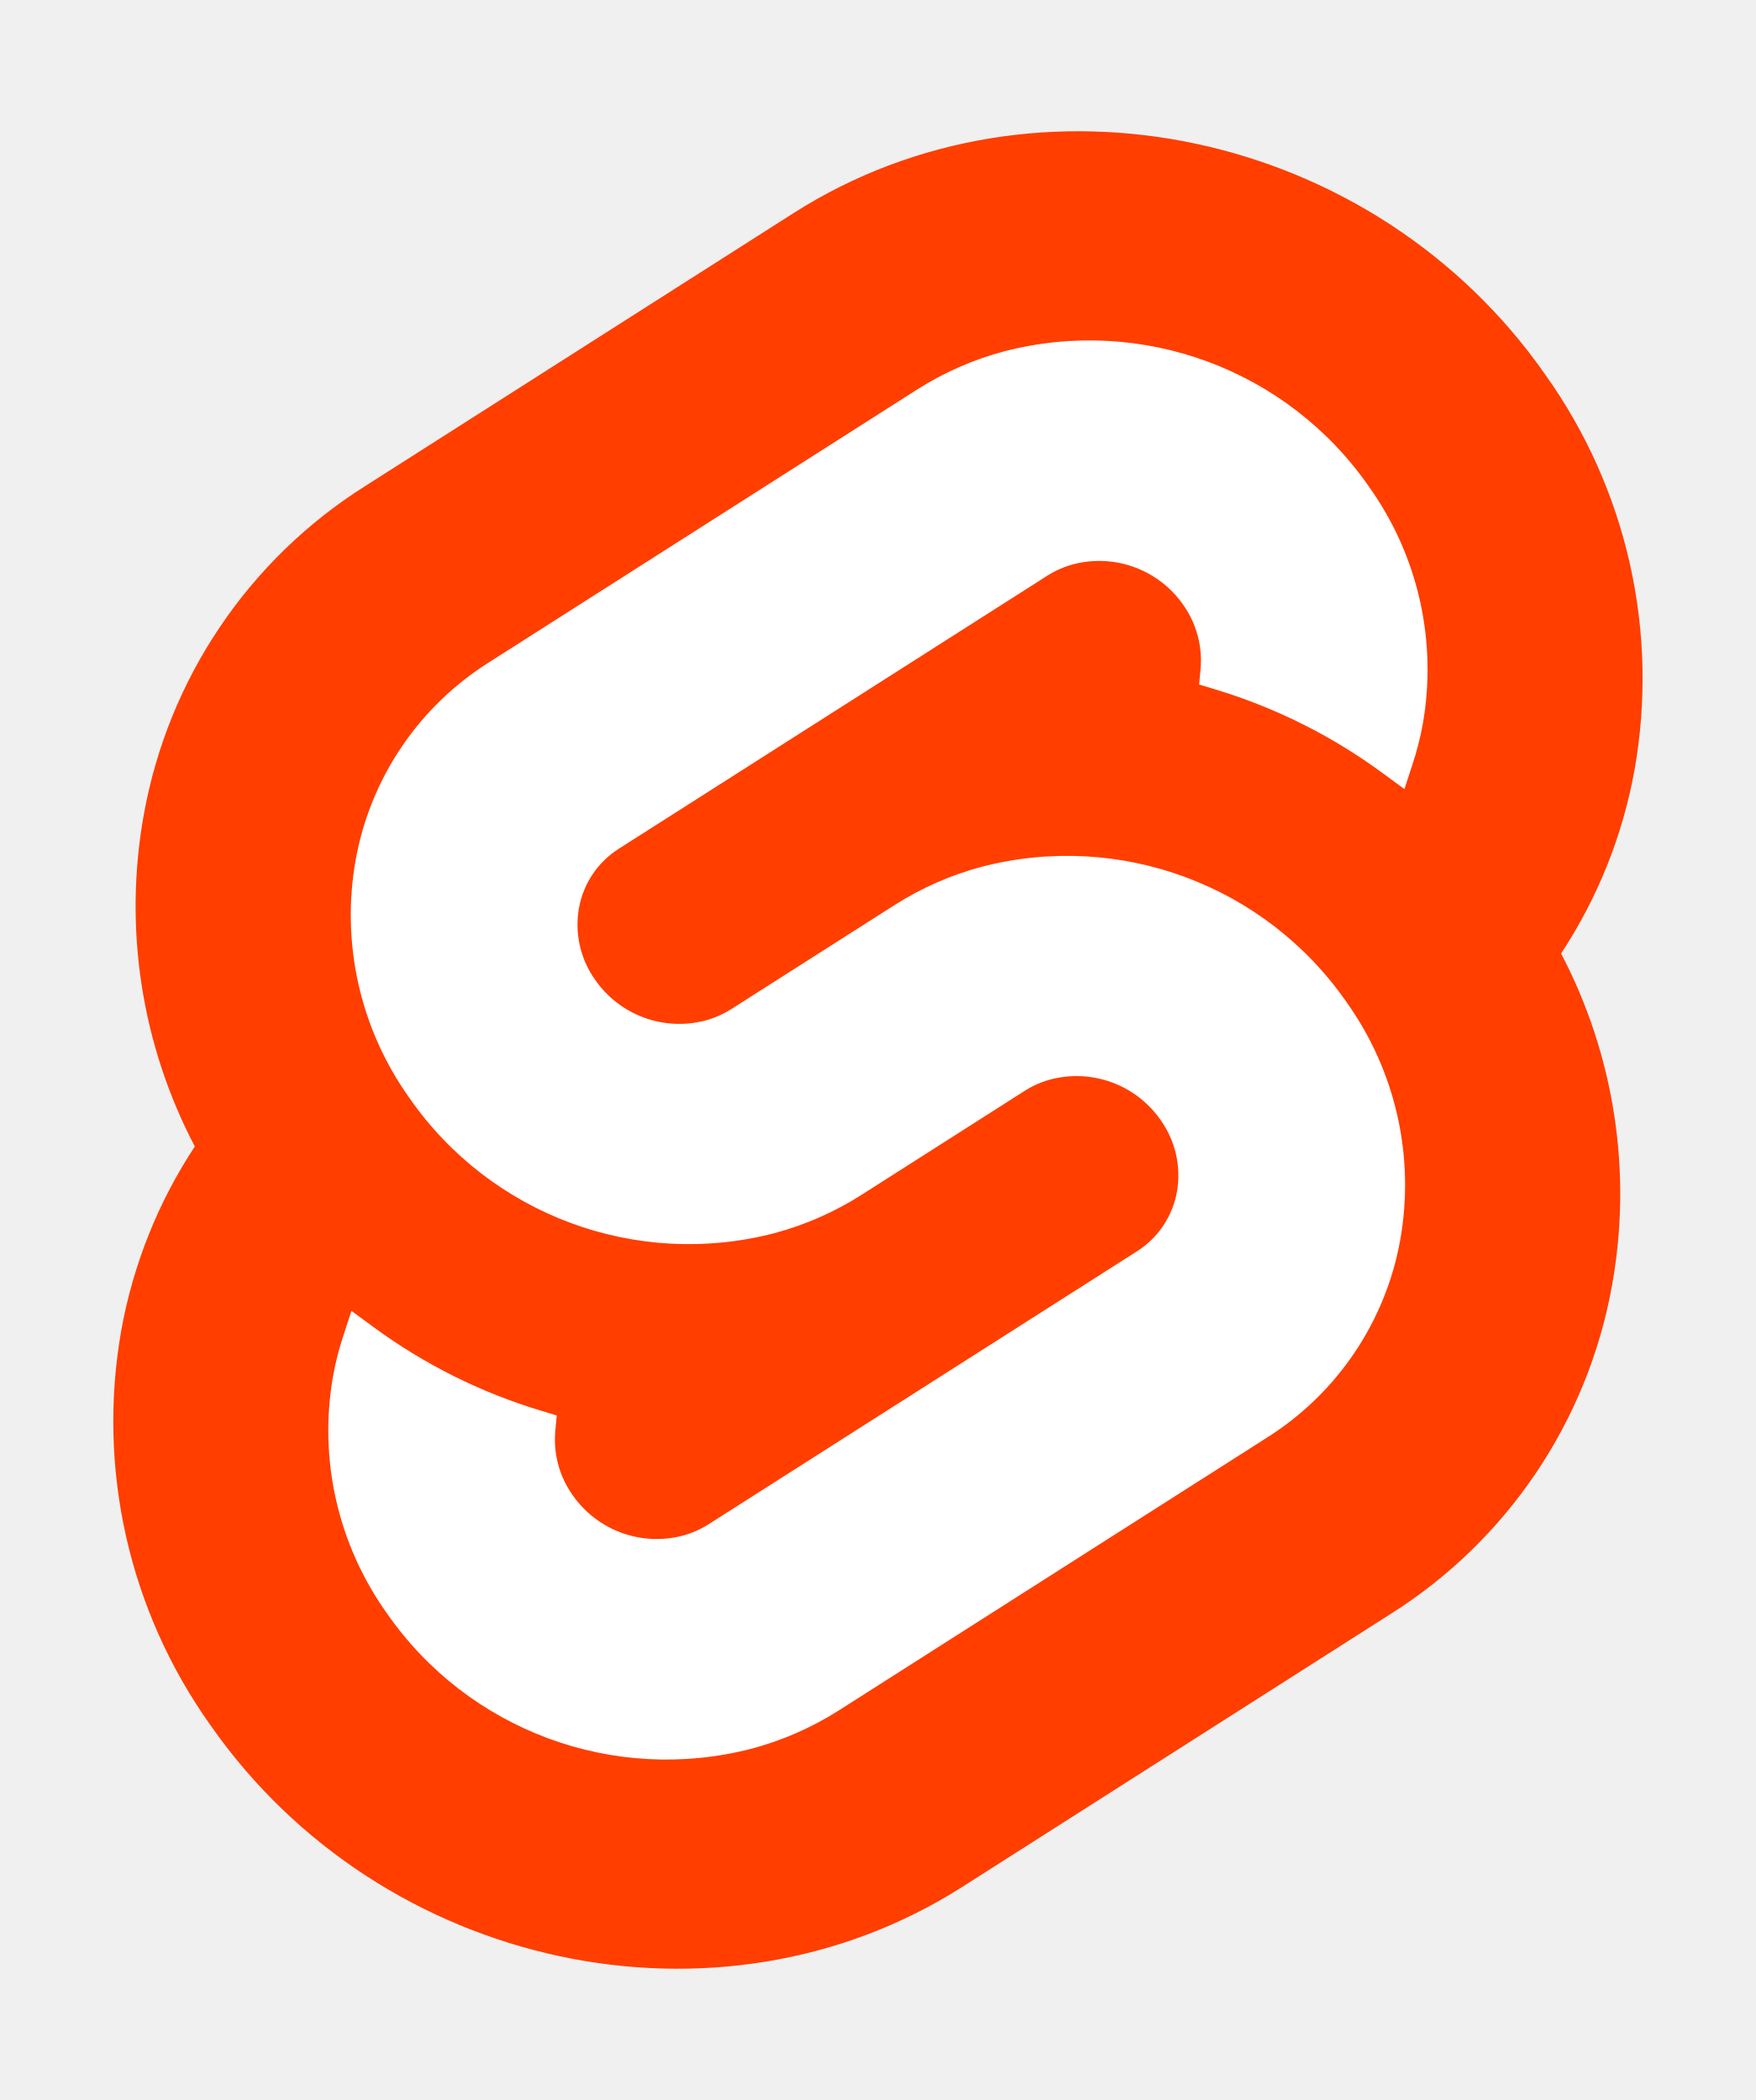
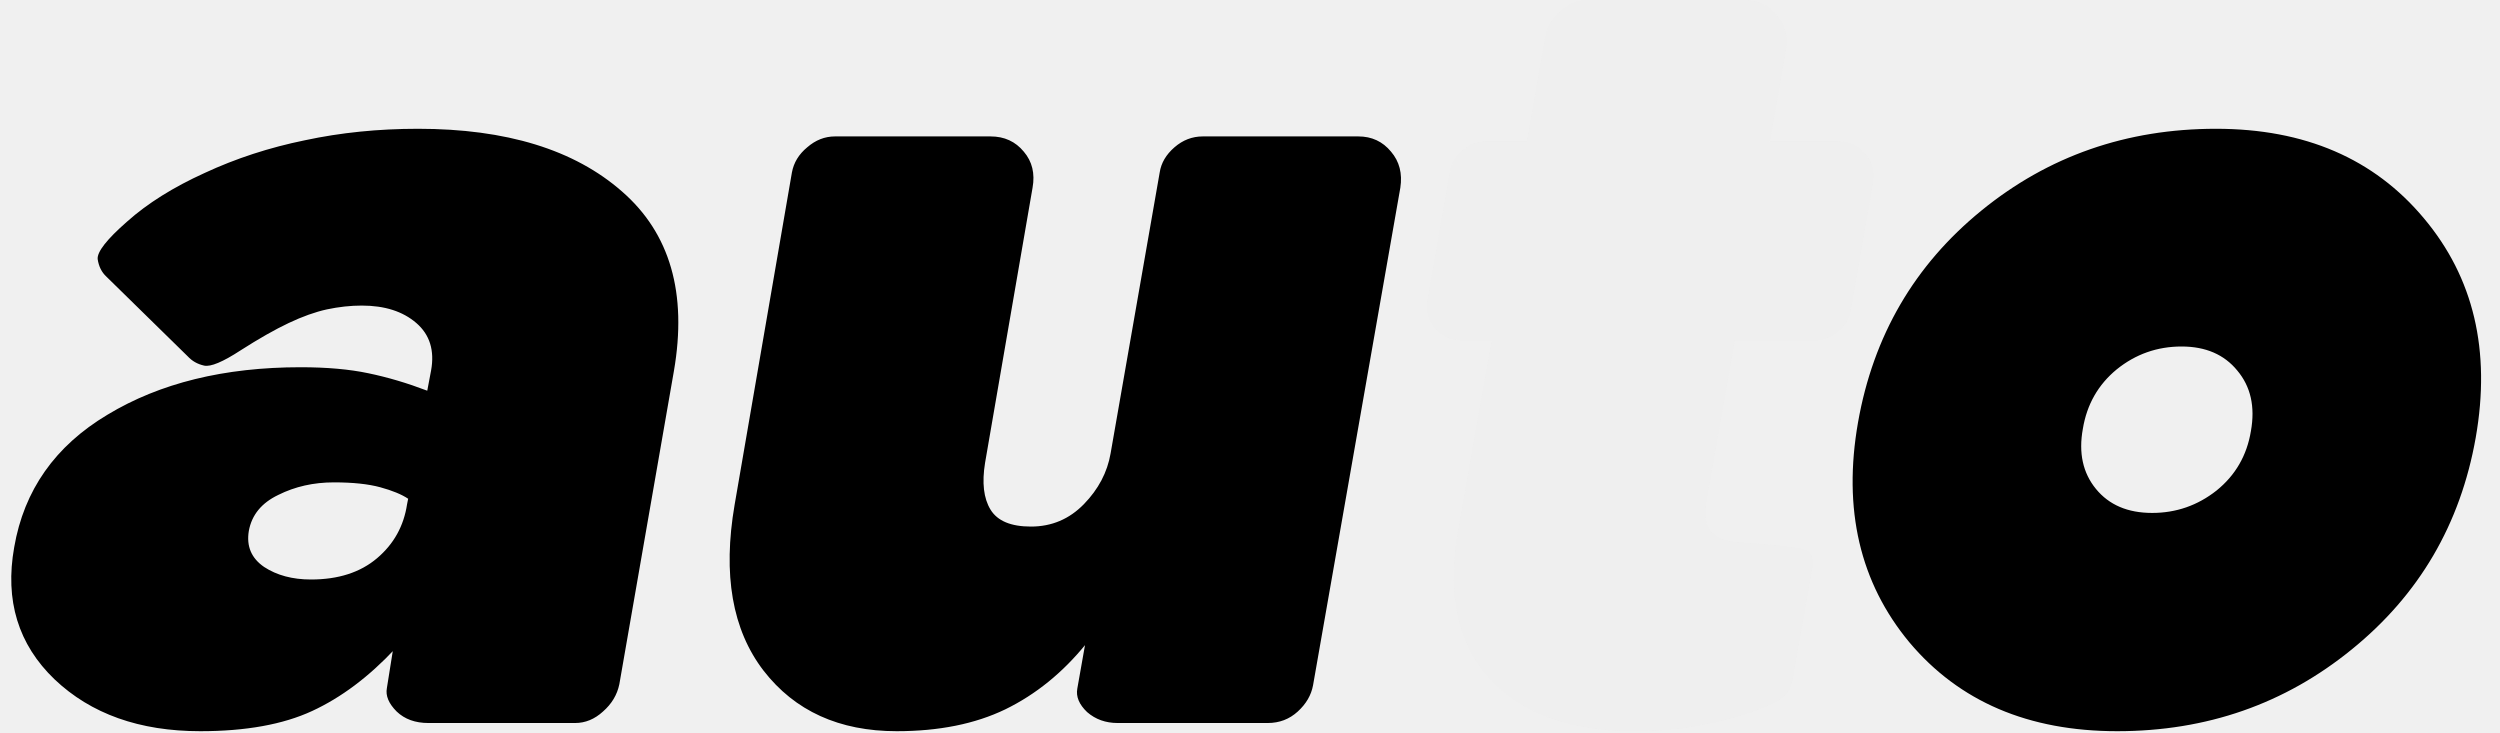
- <svg xmlns="http://www.w3.org/2000/svg" width="107" height="128" viewBox="0 0 107 128">
-   <path d="M94.157 22.819c-10.4-14.885-30.94-19.297-45.792-9.835L22.282 29.608A29.92 29.92 0 0 0 8.764 49.65a31.5 31.5 0 0 0 3.108 20.231 30 30 0 0 0-4.477 11.183 31.9 31.9 0 0 0 5.448 24.116c10.402 14.887 30.942 19.297 45.791 9.835l26.083-16.624A29.92 29.92 0 0 0 98.235 78.35a31.53 31.53 0 0 0-3.105-20.232 30 30 0 0 0 4.474-11.182 31.88 31.88 0 0 0-5.447-24.116" style="fill:#ff3e00" />
-   <path d="M45.817 106.582a20.72 20.72 0 0 1-22.237-8.243 19.17 19.17 0 0 1-3.277-14.503 18 18 0 0 1 .624-2.435l.49-1.498 1.337.981a33.6 33.6 0 0 0 10.203 5.098l.97.294-.09.968a5.85 5.85 0 0 0 1.052 3.878 6.24 6.24 0 0 0 6.695 2.485 5.8 5.8 0 0 0 1.603-.704L69.27 76.28a5.43 5.43 0 0 0 2.45-3.631 5.8 5.8 0 0 0-.987-4.371 6.24 6.24 0 0 0-6.698-2.487 5.7 5.7 0 0 0-1.6.704l-9.953 6.345a19 19 0 0 1-5.296 2.326 20.72 20.72 0 0 1-22.237-8.243 19.17 19.17 0 0 1-3.277-14.502 17.99 17.99 0 0 1 8.13-12.052l26.081-16.623a19 19 0 0 1 5.3-2.329 20.72 20.72 0 0 1 22.237 8.243 19.17 19.17 0 0 1 3.277 14.503 18 18 0 0 1-.624 2.435l-.49 1.498-1.337-.98a33.6 33.6 0 0 0-10.203-5.1l-.97-.294.09-.968a5.86 5.86 0 0 0-1.052-3.878 6.24 6.24 0 0 0-6.696-2.485 5.8 5.8 0 0 0-1.602.704L37.73 51.72a5.42 5.42 0 0 0-2.449 3.63 5.79 5.79 0 0 0 .986 4.372 6.24 6.24 0 0 0 6.698 2.486 5.8 5.8 0 0 0 1.602-.704l9.952-6.342a19 19 0 0 1 5.295-2.328 20.72 20.72 0 0 1 22.237 8.242 19.17 19.17 0 0 1 3.277 14.503 18 18 0 0 1-8.13 12.053l-26.081 16.622a19 19 0 0 1-5.3 2.328" style="fill:#fff" />
+ <svg xmlns="http://www.w3.org/2000/svg" width="1489" height="436" viewBox="0 0 1489 436" fill="none">
+   <path d="M119.275 435.5C83.092 435.5 54.167 425.208 32.5 404.625C10.833 383.825 2.817 357.608 8.45 325.975C14.3 291.958 32.825 265.633 64.025 247C95.225 228.15 133.575 218.725 179.075 218.725C194.675 218.725 208.108 219.917 219.375 222.3C230.858 224.683 242.558 228.15 254.475 232.7L256.75 220.675C258.917 208.758 255.992 199.333 247.975 192.4C239.958 185.467 229.125 182 215.475 182C208.758 182 201.825 182.758 194.675 184.275C187.742 185.792 180.158 188.5 171.925 192.4C163.692 196.3 154.158 201.717 143.325 208.65C132.708 215.583 125.45 218.617 121.55 217.75C117.65 216.883 114.4 215.042 111.8 212.225L63.375 164.775C60.558 162.175 58.825 158.708 58.175 154.375C57.742 150.042 63.592 142.567 75.725 131.95C87.858 121.117 103.242 111.475 121.875 103.025C140.508 94.358 160.442 87.858 181.675 83.525C202.908 78.975 225.333 76.7 248.95 76.7C301.6 76.7 342.117 89.158 370.5 114.075C399.1 138.992 409.392 174.633 401.375 221L368.875 407.55C367.575 413.833 364.325 419.25 359.125 423.8C354.142 428.35 348.617 430.625 342.55 430.625H255.125C247.325 430.625 241.042 428.35 236.275 423.8C231.508 419.033 229.558 414.375 230.425 409.825L236.275 373.1L241.8 386.425H235.3C219.7 403.108 203.233 415.458 185.9 423.475C168.567 431.492 146.358 435.5 119.275 435.5ZM185.25 345.15C201.5 345.15 214.608 340.925 224.575 332.475C234.542 324.025 240.5 313.3 242.45 300.3L243.1 297.05C239.2 294.45 233.675 292.175 226.525 290.225C219.375 288.275 210.167 287.3 198.9 287.3C186.767 287.3 175.717 289.792 165.75 294.775C155.783 299.542 149.933 306.692 148.2 316.225C146.683 325.325 149.717 332.475 157.3 337.675C164.883 342.658 174.2 345.15 185.25 345.15ZM534.066 435.5C499.833 435.5 473.4 423.475 454.766 399.425C436.133 375.158 430.391 342.225 437.541 300.625L471.666 102.7C472.75 96.85 475.783 91.867 480.766 87.75C485.75 83.417 491.275 81.25 497.341 81.25H589.966C598.2 81.25 604.808 84.283 609.791 90.35C614.775 96.2 616.508 103.35 614.991 111.8L586.716 275.6C584.766 287.517 585.85 296.833 589.966 303.55C594.083 310.267 602.1 313.625 614.016 313.625C626.366 313.625 636.875 309.183 645.541 300.3C654.208 291.417 659.516 281.342 661.466 270.075L690.716 102.7C691.583 97.067 694.508 92.083 699.491 87.75C704.475 83.417 710.108 81.25 716.391 81.25H809.016C817.033 81.25 823.533 84.283 828.516 90.35C833.5 96.2 835.341 103.35 834.041 111.8L782.041 408.2C780.958 414.05 777.925 419.25 772.941 423.8C767.958 428.35 762 430.625 755.066 430.625H665.691C658.541 430.625 652.475 428.458 647.491 424.125C642.725 419.575 640.775 414.917 641.641 410.15L659.516 309.075L721.916 383.5H646.841C632.975 400.617 616.941 413.617 598.741 422.5C580.758 431.167 559.2 435.5 534.066 435.5ZM1261.01 435.5C1208.14 435.5 1166.87 417.842 1137.19 382.525C1107.72 346.992 1097.54 303.333 1106.64 251.55C1115.74 199.983 1140.22 157.95 1180.09 125.45C1219.95 92.95 1266.54 76.7 1319.84 76.7C1372.7 76.7 1413.98 94.467 1443.66 130C1473.34 165.317 1483.64 208.867 1474.54 260.65C1465.44 312.217 1440.84 354.25 1400.76 386.75C1360.89 419.25 1314.31 435.5 1261.01 435.5ZM1281.81 305.5C1296.11 305.5 1308.89 301.058 1320.16 292.175C1331.43 283.075 1338.25 271.267 1340.64 256.75C1343.24 242.233 1340.53 230.208 1332.51 220.675C1324.71 211.142 1313.66 206.375 1299.36 206.375C1284.84 206.375 1271.95 210.925 1260.69 220.025C1249.64 229.125 1242.92 240.933 1240.54 255.45C1237.94 269.75 1240.54 281.667 1248.34 291.2C1256.14 300.733 1267.29 305.5 1281.81 305.5Z" fill="black" />
+   <path d="M974.167 435.5C935.167 435.5 906.134 424.992 887.067 403.975C868.001 382.958 861.826 353.492 868.542 315.575L920.542 21.45C921.626 15.6 924.659 10.617 929.642 6.5C934.626 2.167 940.042 1.41859e-05 945.892 1.41859e-05H1038.52C1046.75 1.41859e-05 1053.36 3.033 1058.34 9.1C1063.33 15.167 1065.06 22.317 1063.54 30.55L1016.74 296.075C1015.01 305.175 1015.66 311.892 1018.69 316.225C1021.94 320.342 1027.68 322.617 1035.92 323.05C1041.55 323.483 1047.18 323.917 1052.82 324.35C1058.45 324.783 1064.08 325.433 1069.72 326.3C1075.35 327.167 1078.49 328.9 1079.14 331.5C1079.79 333.883 1079.79 336.592 1079.14 339.625L1067.44 405.6C1066.79 408.633 1065.38 411.45 1063.22 414.05C1061.05 416.65 1054.66 419.9 1044.04 423.8C1033.43 427.483 1022.38 430.3 1010.89 432.25C999.626 434.417 987.384 435.5 974.167 435.5ZM871.467 202.8C864.534 202.8 858.901 200.308 854.567 195.325C850.451 190.342 849.042 184.6 850.342 178.1L863.667 102.05C864.534 97.067 867.026 92.842 871.142 89.375C875.476 85.908 880.134 84.175 885.117 84.175H1094.09C1101.24 84.175 1106.88 86.667 1110.99 91.65C1115.11 96.417 1116.63 102.158 1115.54 108.875L1102.22 184.925C1101.35 189.908 1098.75 194.133 1094.42 197.6C1090.08 201.067 1085.53 202.8 1080.77 202.8H871.467Z" fill="#D9D9D9" fill-opacity="0.04" />
</svg>
